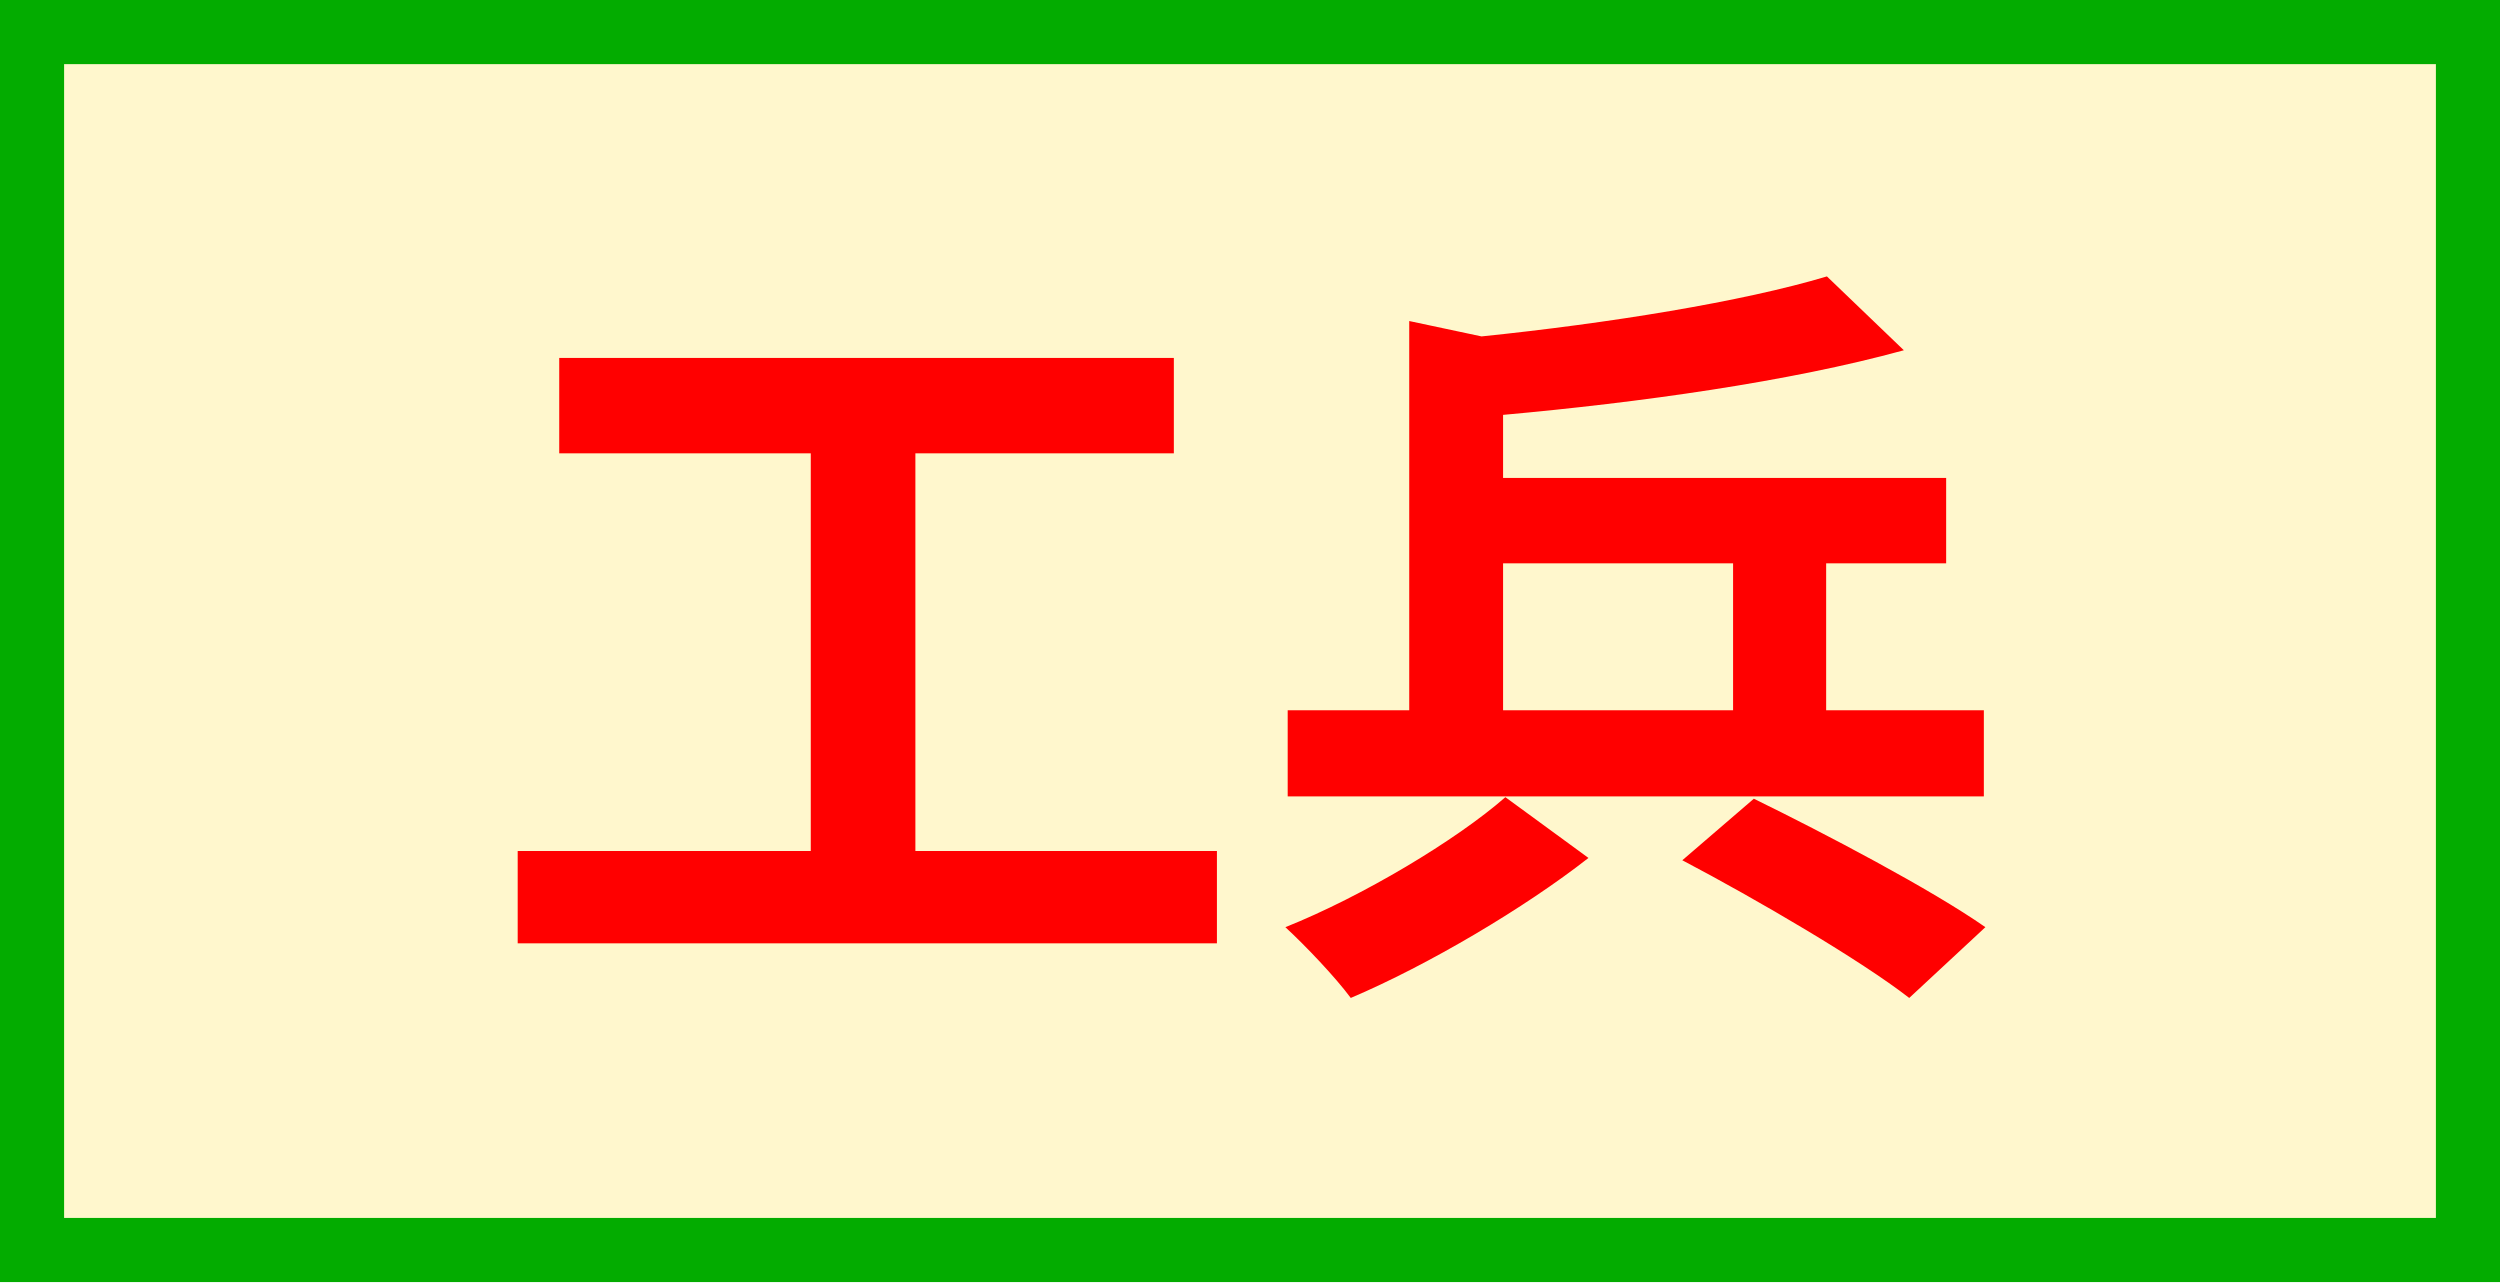
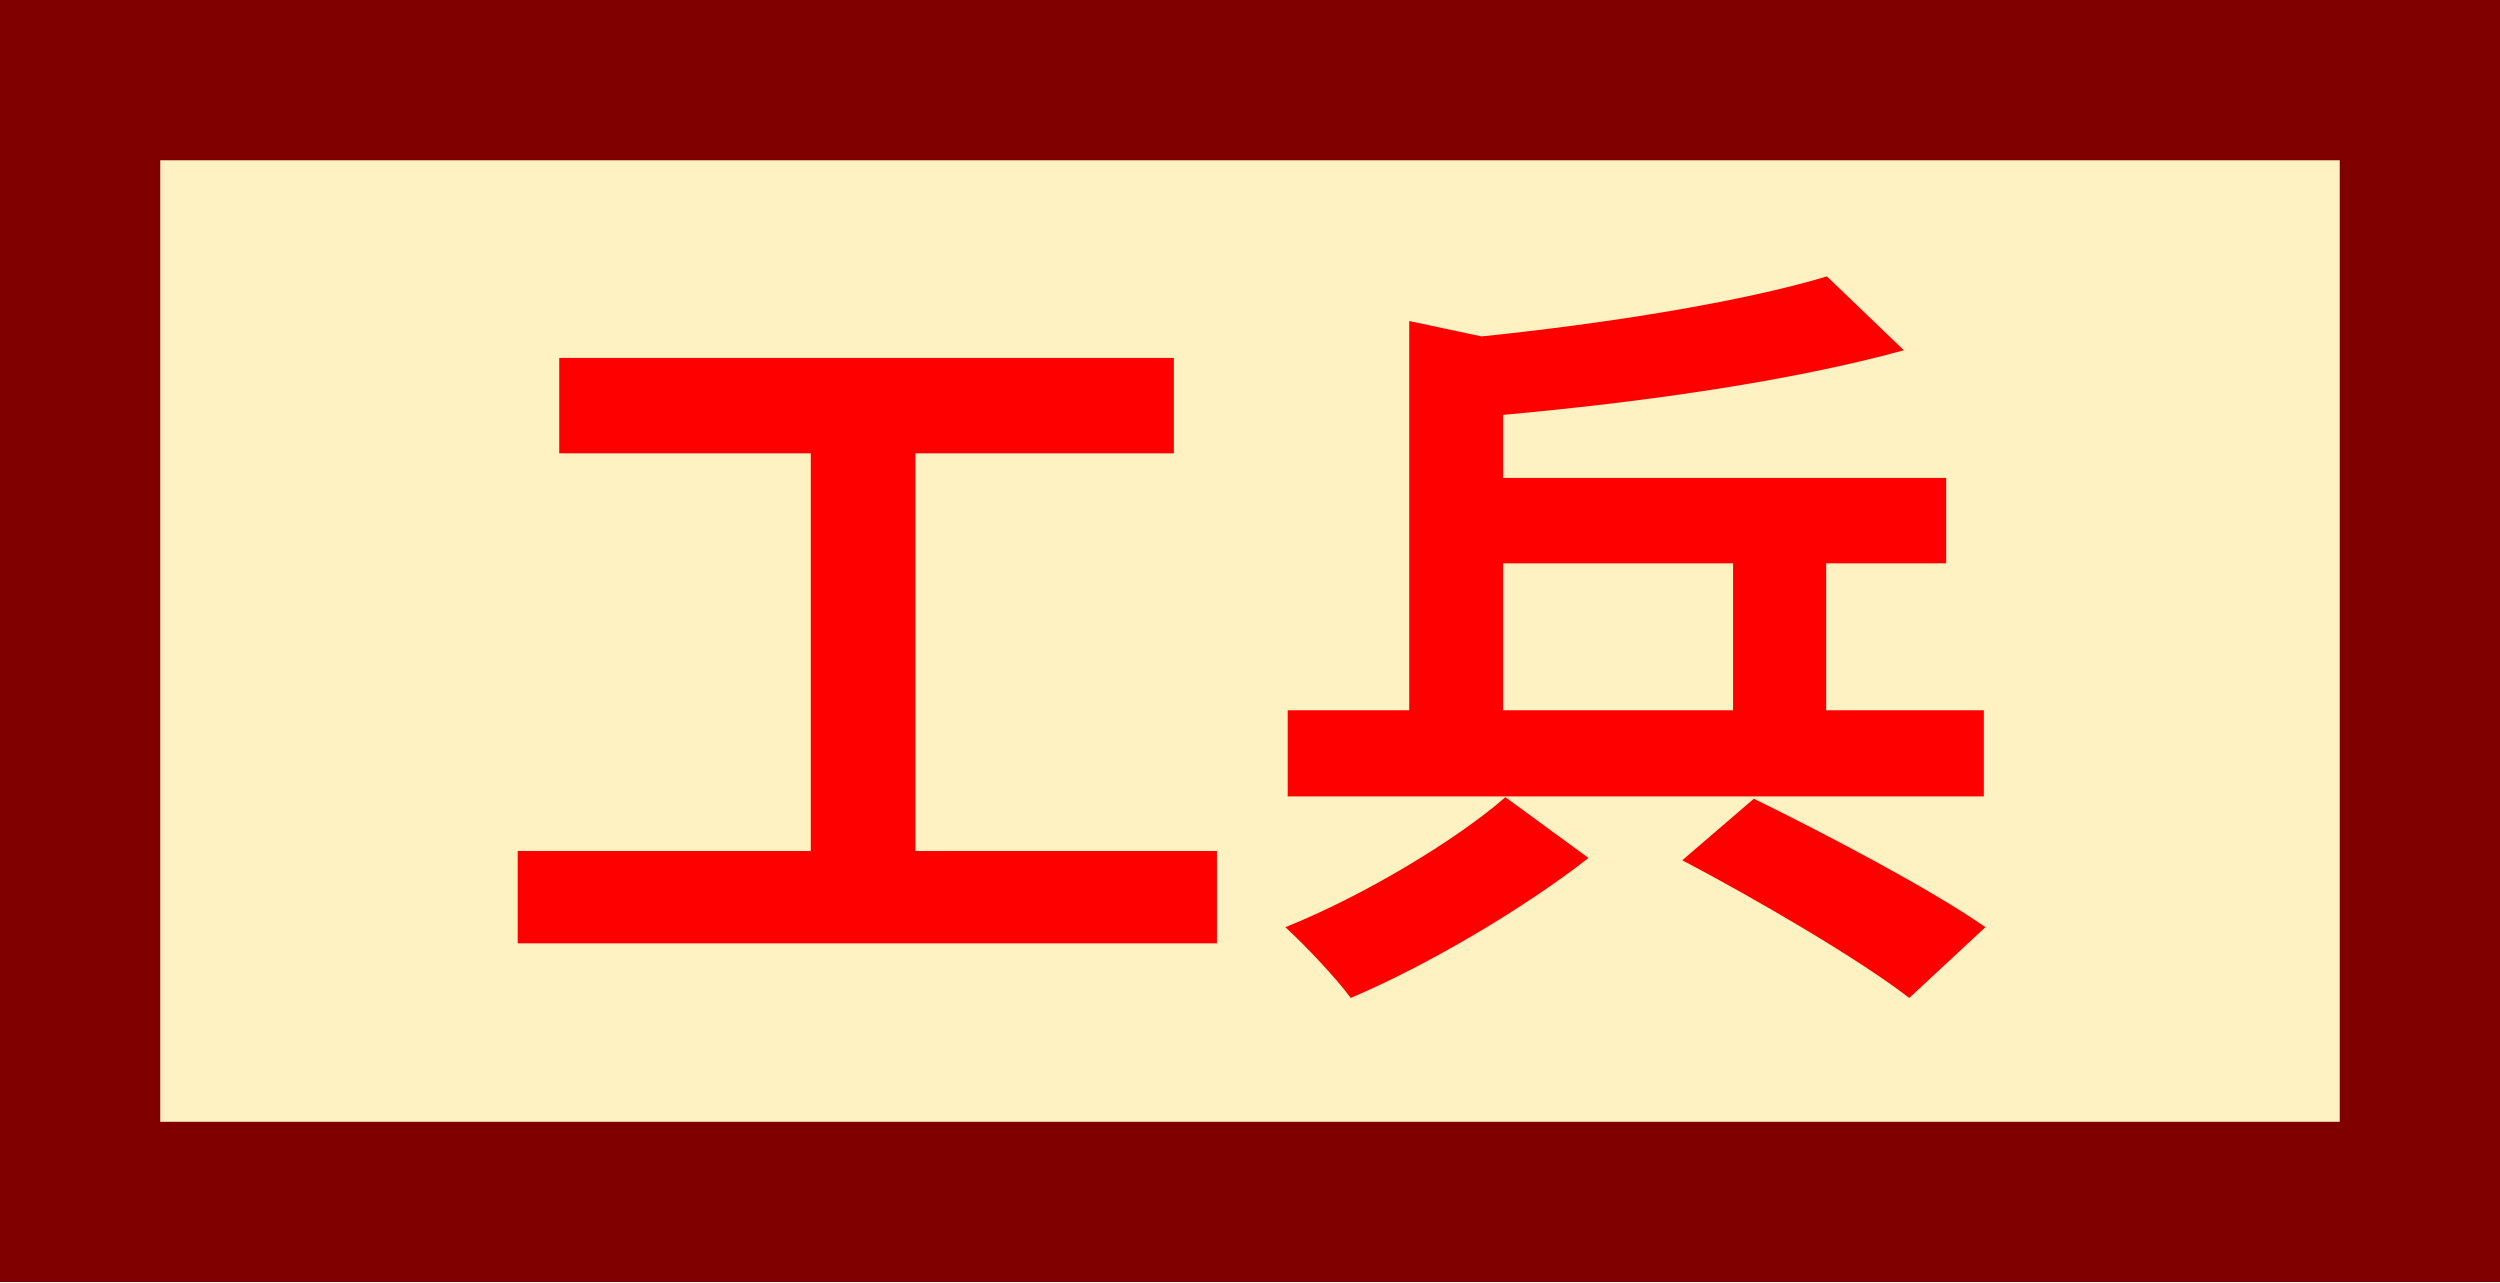
<svg xmlns="http://www.w3.org/2000/svg" width="78" height="40" viewBox="0 0 78 40" fill="none">
-   <rect x="1" y="1" width="76" height="38" fill="#FFF7CD" stroke="#03AC00" stroke-width="2" stroke-linecap="round" />
+   <rect x="2.5" y="2.5" width="73" height="35" fill="#FEF1C2" stroke="#800000" stroke-width="5" stroke-linecap="round" />
  <path d="M28.56 26.552V14.144H36.624V11.168H17.448V14.144H25.296V26.552H16.152V29.432H37.968V26.552H28.56ZM46.896 17.576H54.072V22.16H46.896V17.576ZM61.896 22.16H56.976V17.576H60.72V14.912H46.896V12.944C51.144 12.56 55.824 11.912 59.4 10.928L57 8.624C54.36 9.416 50.184 10.088 46.224 10.496L43.968 10.016V22.16H40.176V24.848H61.896V22.16ZM46.968 24.872C45.432 26.216 42.504 27.968 40.104 28.928C40.752 29.528 41.664 30.488 42.144 31.136C44.568 30.104 47.568 28.328 49.56 26.768L46.968 24.872ZM52.488 26.84C54.816 28.064 58.056 29.96 59.568 31.136L61.944 28.928C60.264 27.752 56.928 26 54.72 24.92L52.488 26.84Z" fill="#FF0000" />
</svg>
